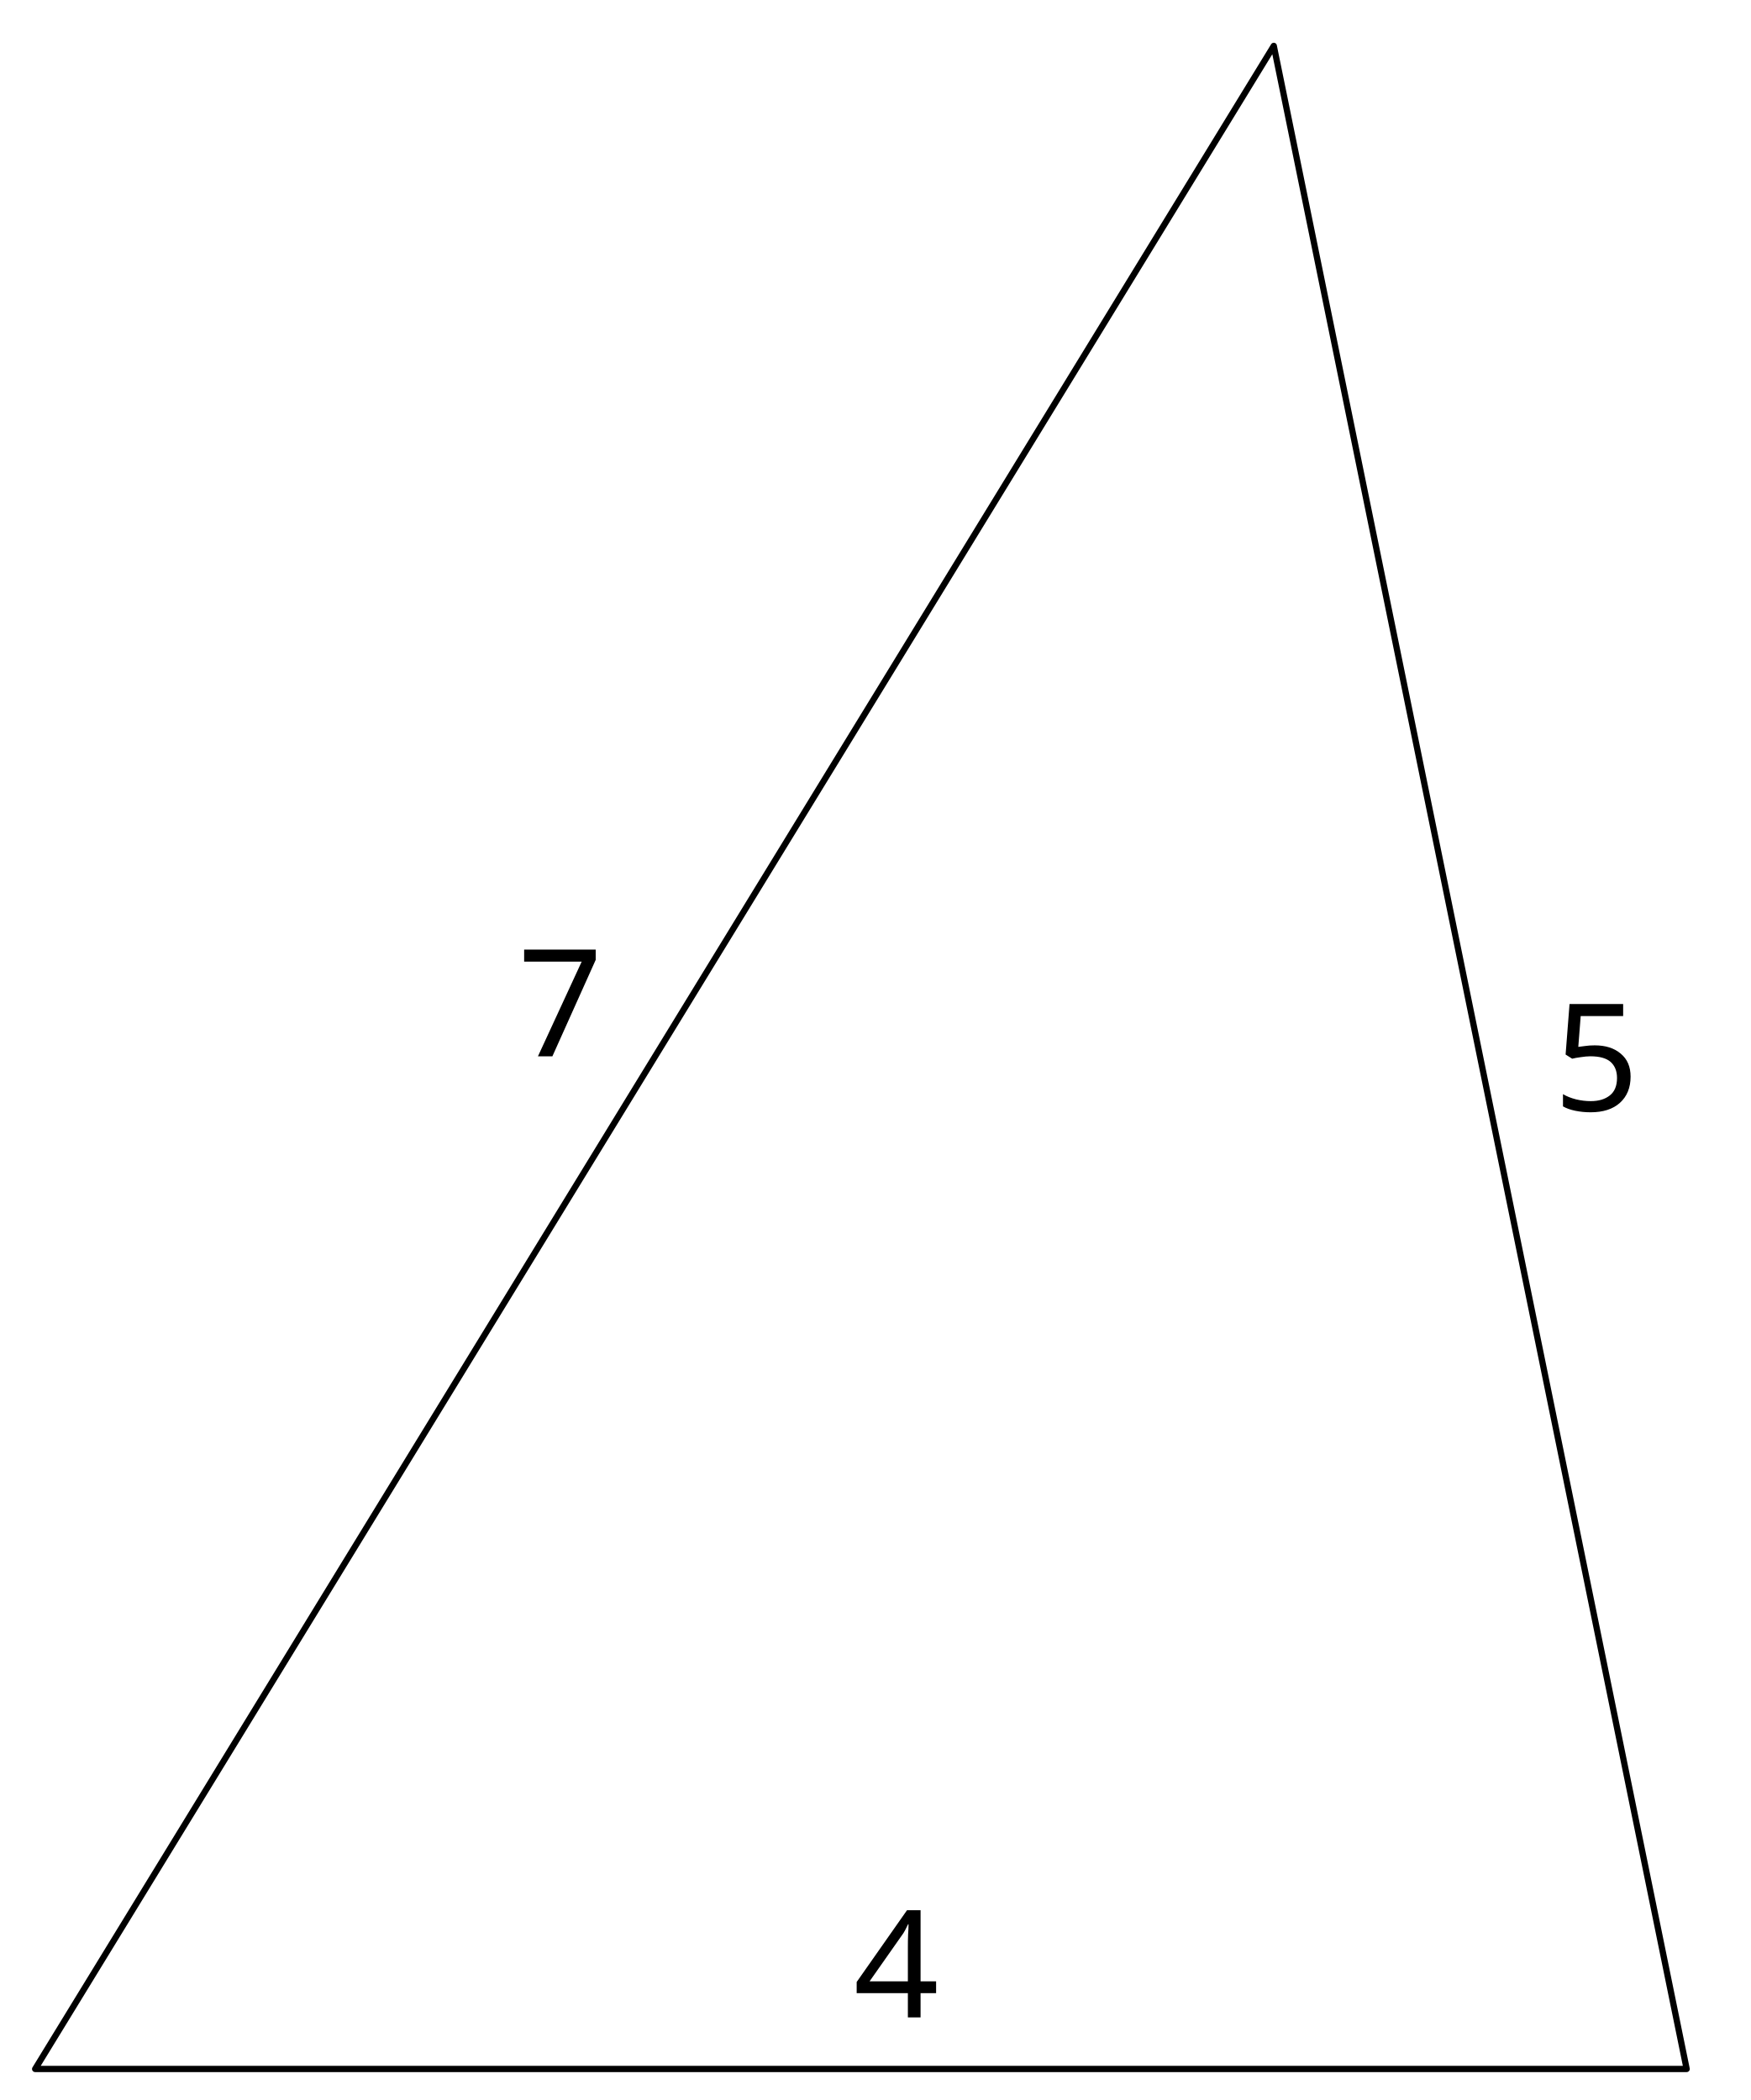
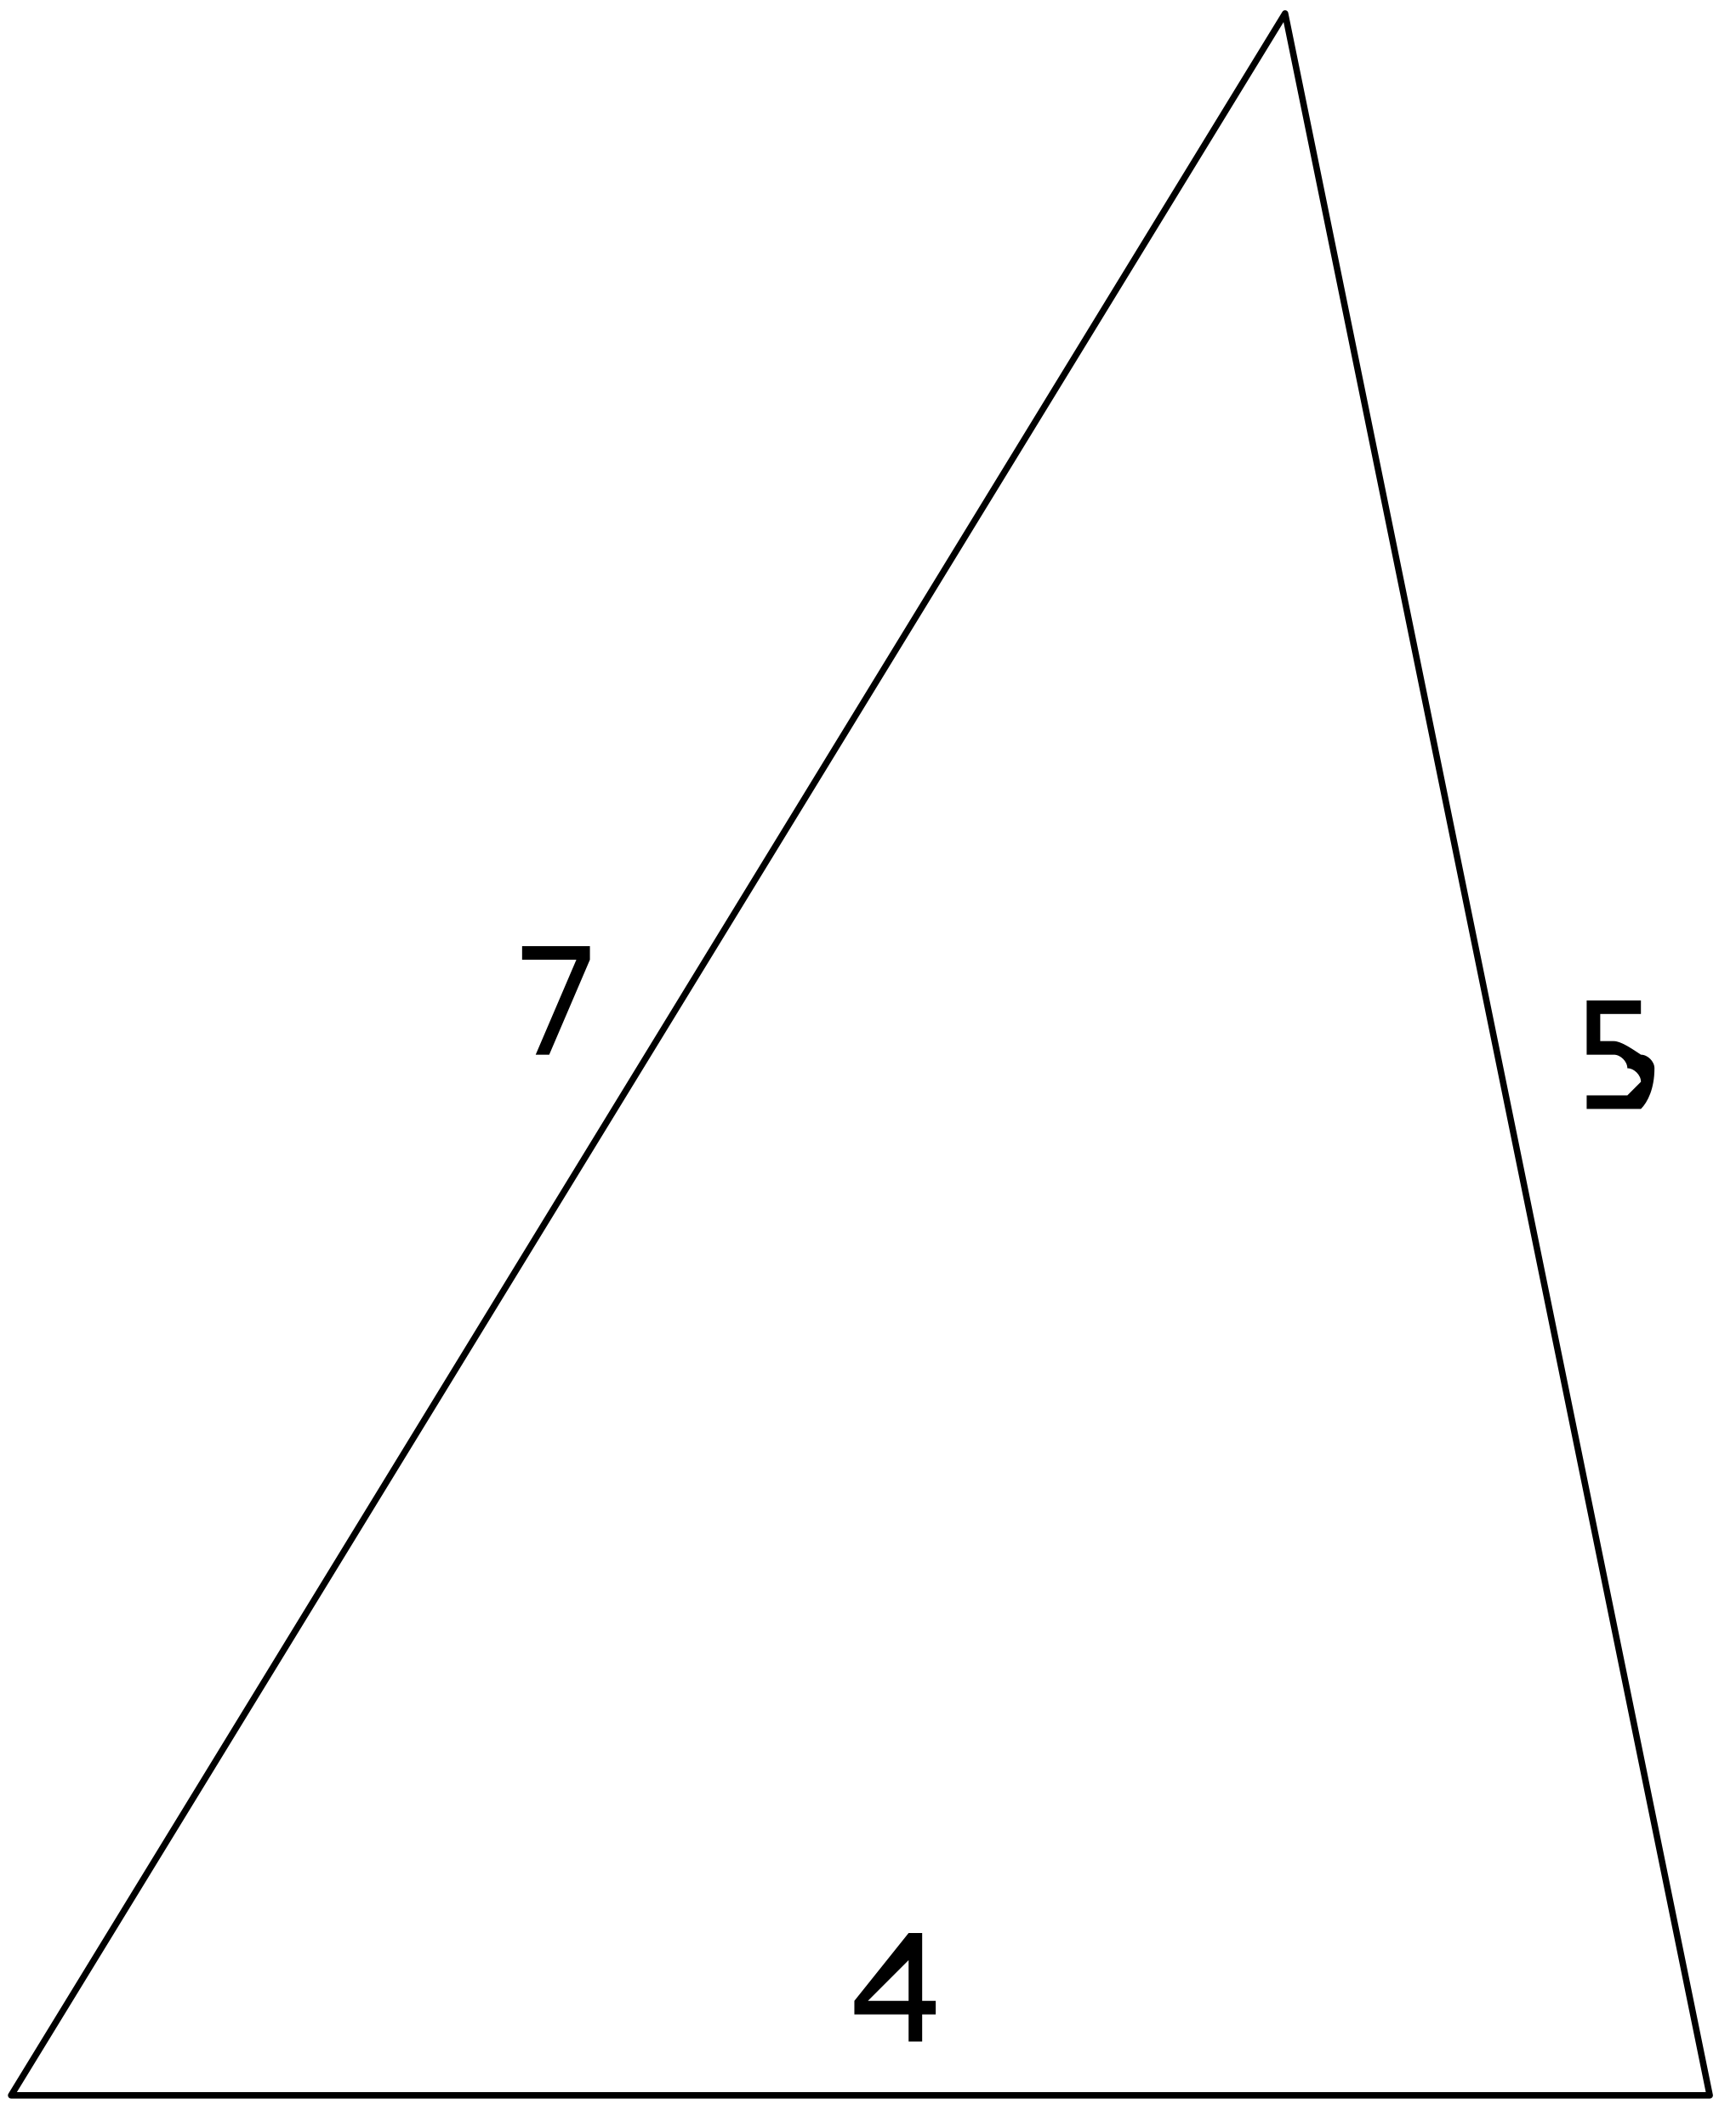
- <svg xmlns="http://www.w3.org/2000/svg" style="font-style:normal;font-weight:normal;font-size:12px;font-family:Dialog;color-interpolation:auto;fill:#000000;fill-opacity:1;stroke:#000000;stroke-width:1;stroke-linecap:square;stroke-linejoin:miter;stroke-miterlimit:10;stroke-dasharray:none;stroke-dashoffset:0;stroke-opacity:1;color-rendering:auto;image-rendering:auto;shape-rendering:auto;text-rendering:auto" contentScriptType="text/ecmascript" preserveAspectRatio="xMidYMid" zoomAndPan="magnify" version="1.0" contentStyleType="text/css" id="svg5" width="125" height="150">
+ <svg xmlns="http://www.w3.org/2000/svg" style="font-style:normal;font-weight:normal;font-size:12px;font-family:Dialog;color-interpolation:auto;fill:#000000;fill-opacity:1;stroke:#000000;stroke-width:1;stroke-linecap:square;stroke-linejoin:miter;stroke-miterlimit:10;stroke-dasharray:none;stroke-dashoffset:0;stroke-opacity:1;color-rendering:auto;image-rendering:auto;shape-rendering:auto;text-rendering:auto" contentScriptType="text/ecmascript" preserveAspectRatio="xMidYMid" zoomAndPan="magnify" version="1.0" contentStyleType="text/css" id="svg5" width="2in" height="2.45in" viewBox="0 0 2 2.45">
  <defs id="genericDefs">
    <defs id="defs1">
      <clipPath clipPathUnits="userSpaceOnUse" id="clipPath1">
        <path d="M 0,0 H 490 V 490 H 0 Z" id="path1" />
      </clipPath>
-       <clipPath clipPathUnits="userSpaceOnUse" id="clipPath2">
-         <path d="M 44.775,0 V 489 H 445.225 V 0 Z" id="path2" />
-       </clipPath>
    </defs>
  </defs>
-   <path d="M 45.775,488 H 443.225 L 343.863,1 Z" style="font-family:'Times New Roman';display:inline;color-interpolation:linearRGB;fill:none;stroke-width:1.5;stroke-linecap:butt;stroke-linejoin:round;color-rendering:optimizeQuality;image-rendering:optimizeQuality;text-rendering:optimizeLegibility" clip-path="url(#clipPath2)" id="path4" transform="matrix(0.2967303,0,0,0.2967303,-11.07282,2.979277)" />
-   <text xml:space="preserve" style="font-size:10.667px;font-family:sans-serif;-inkscape-font-specification:'sans-serif, Normal';fill:#000000;fill-opacity:1;stroke:none;stroke-width:3.5" x="60.957" y="144.104" id="text5">
-     <tspan id="tspan5" x="60.957" y="144.104">4</tspan>
+   <path d="M 45.775,488 H 443.225 L 343.863,1 Z" style="font-family:'Times New Roman';display:inline;color-interpolation:linearRGB;fill:none;stroke-width:1.5;stroke-linecap:butt;stroke-linejoin:round;color-rendering:optimizeQuality;image-rendering:optimizeQuality;text-rendering:optimizeLegibility" clip-path="none" id="path4" transform="matrix(0.00492408,0,0,0.00492408,-0.212573,0.01059223)" />
+   <text xml:space="preserve" style="font-size:0.167px;font-family:sans-serif;-inkscape-font-specification:'sans-serif, Normal';fill:#000000;fill-opacity:1;stroke:none;stroke-width:0.058" x="0.983" y="2.352" id="text5">
+     <tspan id="tspan5" x="0.983" y="2.352" style="font-size:0.167px;stroke-width:0.058">4</tspan>
  </text>
-   <text xml:space="preserve" style="font-style:normal;font-weight:normal;font-size:10.667px;font-family:sans-serif;-inkscape-font-specification:'sans-serif, Normal';color-interpolation:auto;fill:#000000;fill-opacity:1;stroke:none;stroke-width:3.5;stroke-linecap:square;stroke-linejoin:miter;stroke-miterlimit:10;stroke-dasharray:none;stroke-dashoffset:0;stroke-opacity:1;color-rendering:auto;image-rendering:auto;shape-rendering:auto;text-rendering:auto" x="110.941" y="79.342" id="text5-1">
-     <tspan id="tspan5-5" x="110.941" y="79.342">5</tspan>
+   <text xml:space="preserve" style="font-style:normal;font-weight:normal;font-size:0.167px;font-family:sans-serif;-inkscape-font-specification:'sans-serif, Normal';color-interpolation:auto;fill:#000000;fill-opacity:1;stroke:none;stroke-width:0.058;stroke-linecap:square;stroke-linejoin:miter;stroke-miterlimit:10;stroke-dasharray:none;stroke-dashoffset:0;stroke-opacity:1;color-rendering:auto;image-rendering:auto;shape-rendering:auto;text-rendering:auto" x="1.812" y="1.278" id="text5-1">
+     <tspan id="tspan5-5" x="1.812" y="1.278" style="font-size:0.167px;stroke-width:0.058">5</tspan>
  </text>
-   <text xml:space="preserve" style="font-style:normal;font-weight:normal;font-size:10.667px;font-family:sans-serif;-inkscape-font-specification:'sans-serif, Normal';color-interpolation:auto;fill:#000000;fill-opacity:1;stroke:none;stroke-width:3.5;stroke-linecap:square;stroke-linejoin:miter;stroke-miterlimit:10;stroke-dasharray:none;stroke-dashoffset:0;stroke-opacity:1;color-rendering:auto;image-rendering:auto;shape-rendering:auto;text-rendering:auto" x="36.96" y="75.454" id="text5-5">
-     <tspan id="tspan5-3" x="36.96" y="75.454">7</tspan>
+   <text xml:space="preserve" style="font-style:normal;font-weight:normal;font-size:0.167px;font-family:sans-serif;-inkscape-font-specification:'sans-serif, Normal';color-interpolation:auto;fill:#000000;fill-opacity:1;stroke:none;stroke-width:0.058;stroke-linecap:square;stroke-linejoin:miter;stroke-miterlimit:10;stroke-dasharray:none;stroke-dashoffset:0;stroke-opacity:1;color-rendering:auto;image-rendering:auto;shape-rendering:auto;text-rendering:auto" x="0.585" y="1.213" id="text5-5">
+     <tspan id="tspan5-3" x="0.585" y="1.213" style="font-size:0.167px;stroke-width:0.058">7</tspan>
  </text>
</svg>
